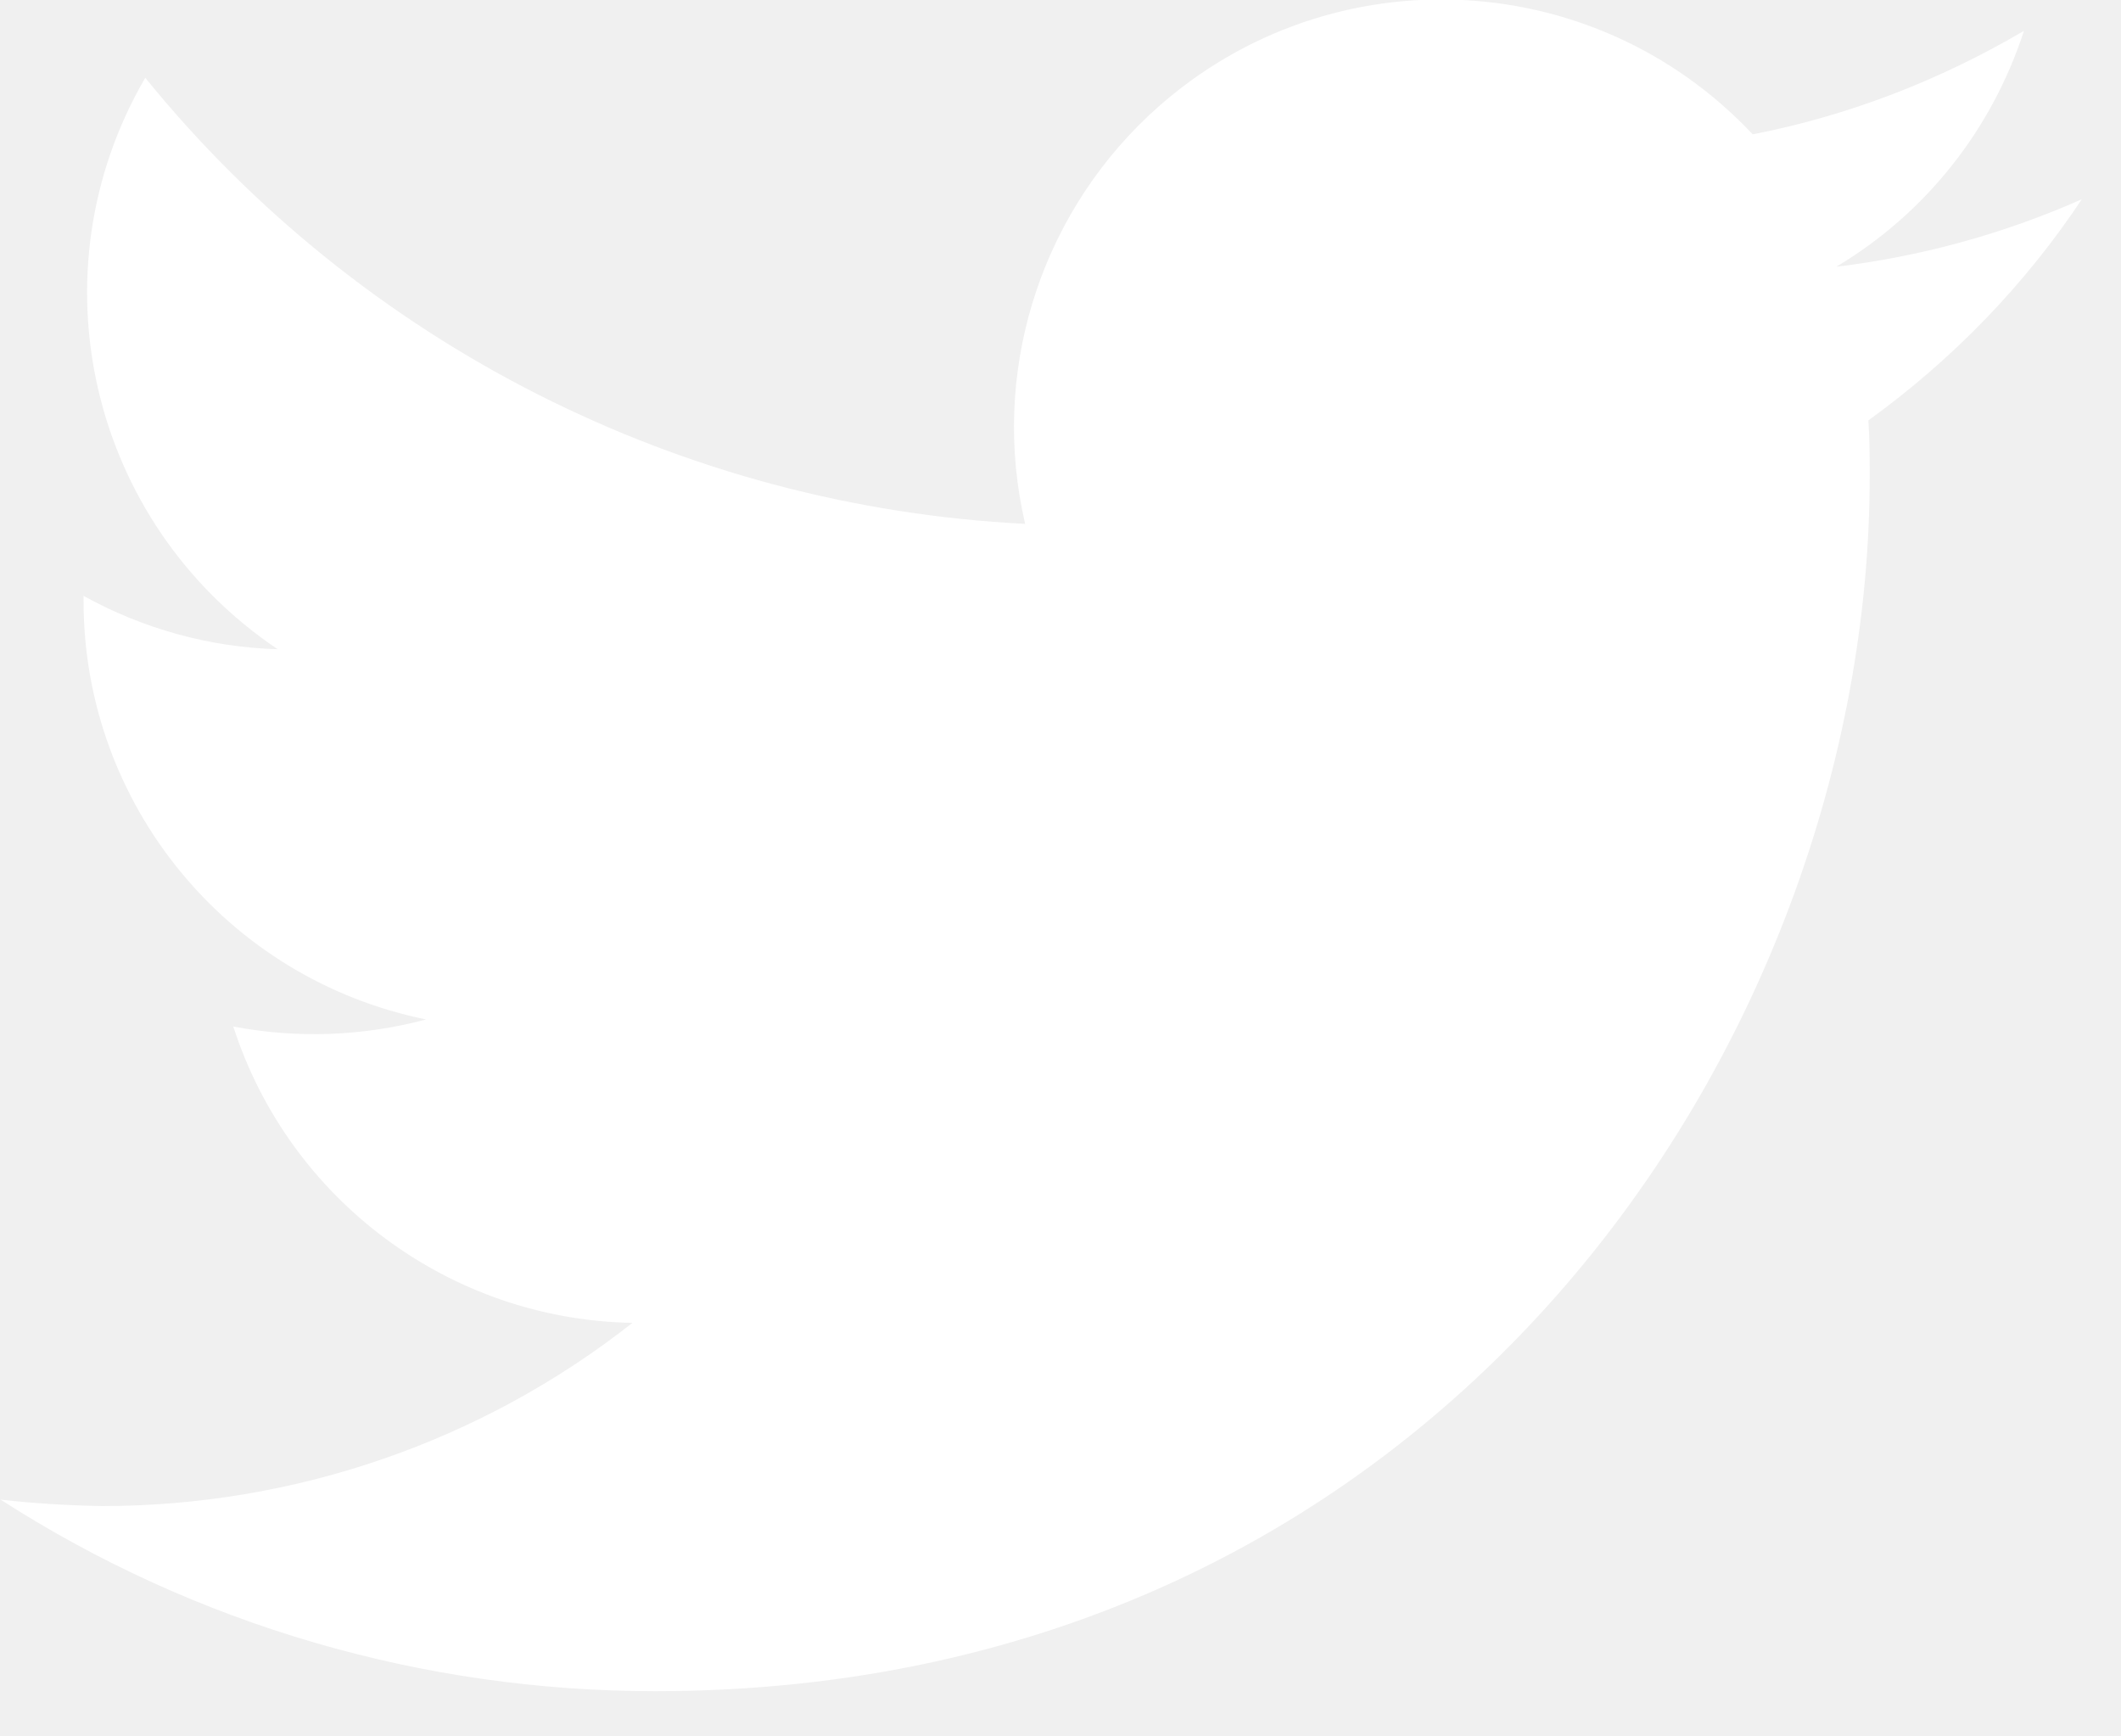
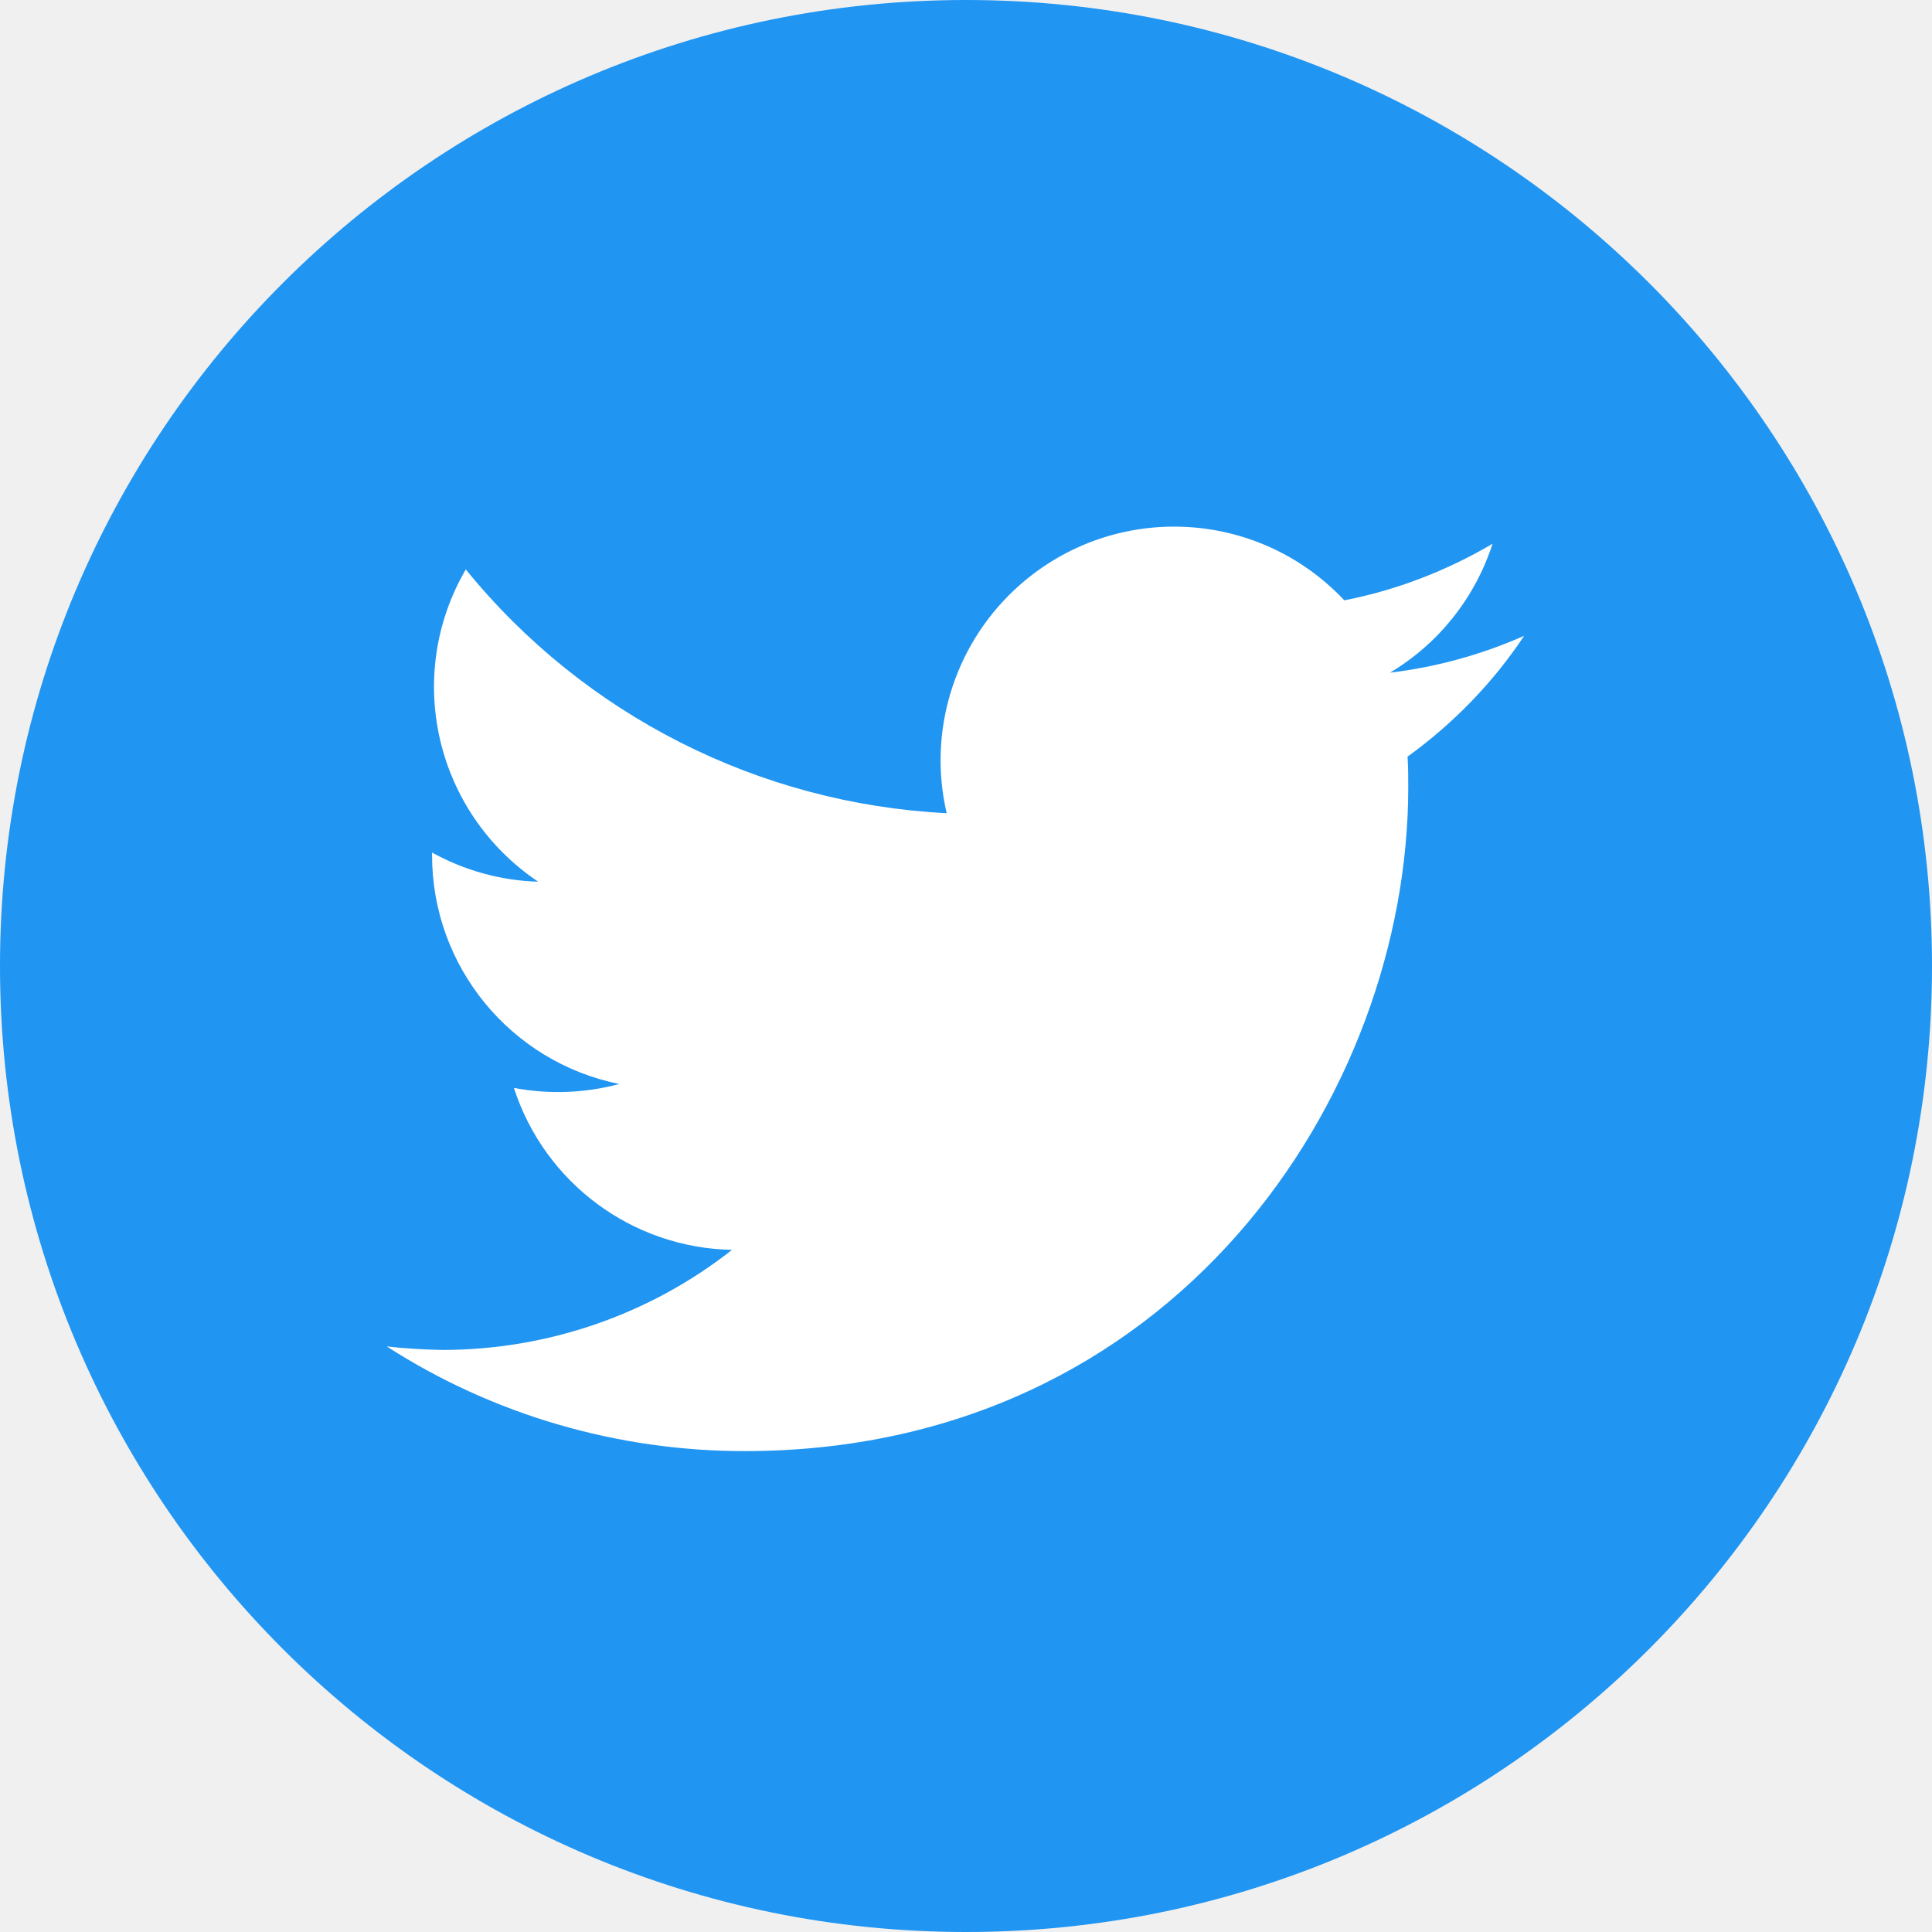
- <svg xmlns="http://www.w3.org/2000/svg" width="33" height="27" viewBox="0 0 33 27" fill="none">
-   <path d="M29.07 6.55C29.09 6.84 29.09 7.12 29.09 7.41C29.09 16.19 22.41 26.31 10.19 26.31C6.58 26.31 3.04 25.28 0.01 23.33C0.53 23.39 1.06 23.42 1.59 23.43C4.58 23.43 7.49 22.43 9.84 20.58C7 20.53 4.5 18.67 3.63 15.97C4.63 16.16 5.65 16.12 6.63 15.86C3.53 15.23 1.3 12.51 1.3 9.35V9.27C2.22 9.78 3.26 10.07 4.32 10.1C1.39 8.13 0.49 4.25 2.26 1.21C5.63 5.36 10.61 7.88 15.95 8.15C15.41 5.84 16.15 3.42 17.87 1.8C20.55 -0.72 24.75 -0.59 27.27 2.09C28.76 1.8 30.18 1.25 31.49 0.48C30.99 2.02 29.96 3.32 28.57 4.15C29.89 3.99 31.17 3.64 32.39 3.1C31.5 4.44 30.37 5.6 29.07 6.54V6.55Z" fill="white" />
+ <svg xmlns="http://www.w3.org/2000/svg" width="55" height="55" viewBox="0 0 55 55" fill="none">
+   <circle cx="27.5" cy="27.5" r="27.5" fill="#2095F2" />
+   <g clip-path="url(#clip0_1_5)">
+     <path d="M40.07 21.55C40.09 21.84 40.09 22.12 40.09 22.41C40.09 31.19 33.41 41.31 21.19 41.31C17.58 41.31 14.04 40.28 11.01 38.33C11.53 38.39 12.06 38.42 12.59 38.43C15.58 38.43 18.49 37.43 20.84 35.58C18 35.53 15.5 33.67 14.63 30.97C15.63 31.16 16.65 31.12 17.63 30.86C14.53 30.23 12.3 27.51 12.3 24.35V24.27C13.22 24.78 14.26 25.07 15.32 25.1C12.39 23.13 11.49 19.25 13.26 16.21C16.63 20.36 21.61 22.88 26.95 23.15C26.41 20.84 27.15 18.42 28.87 16.8C31.55 14.28 35.75 14.41 38.27 17.09C39.76 16.8 41.18 16.25 42.49 15.48C41.99 17.02 40.96 18.32 39.57 19.15C40.89 18.99 42.17 18.64 43.39 18.1C42.5 19.44 41.37 20.6 40.07 21.54V21.55Z" fill="white" />
+   </g>
+   <defs>
+     <clipPath id="clip0_1_5">
+       <rect width="32.39" height="26.32" fill="white" transform="translate(11 15)" />
+     </clipPath>
+   </defs>
</svg>
